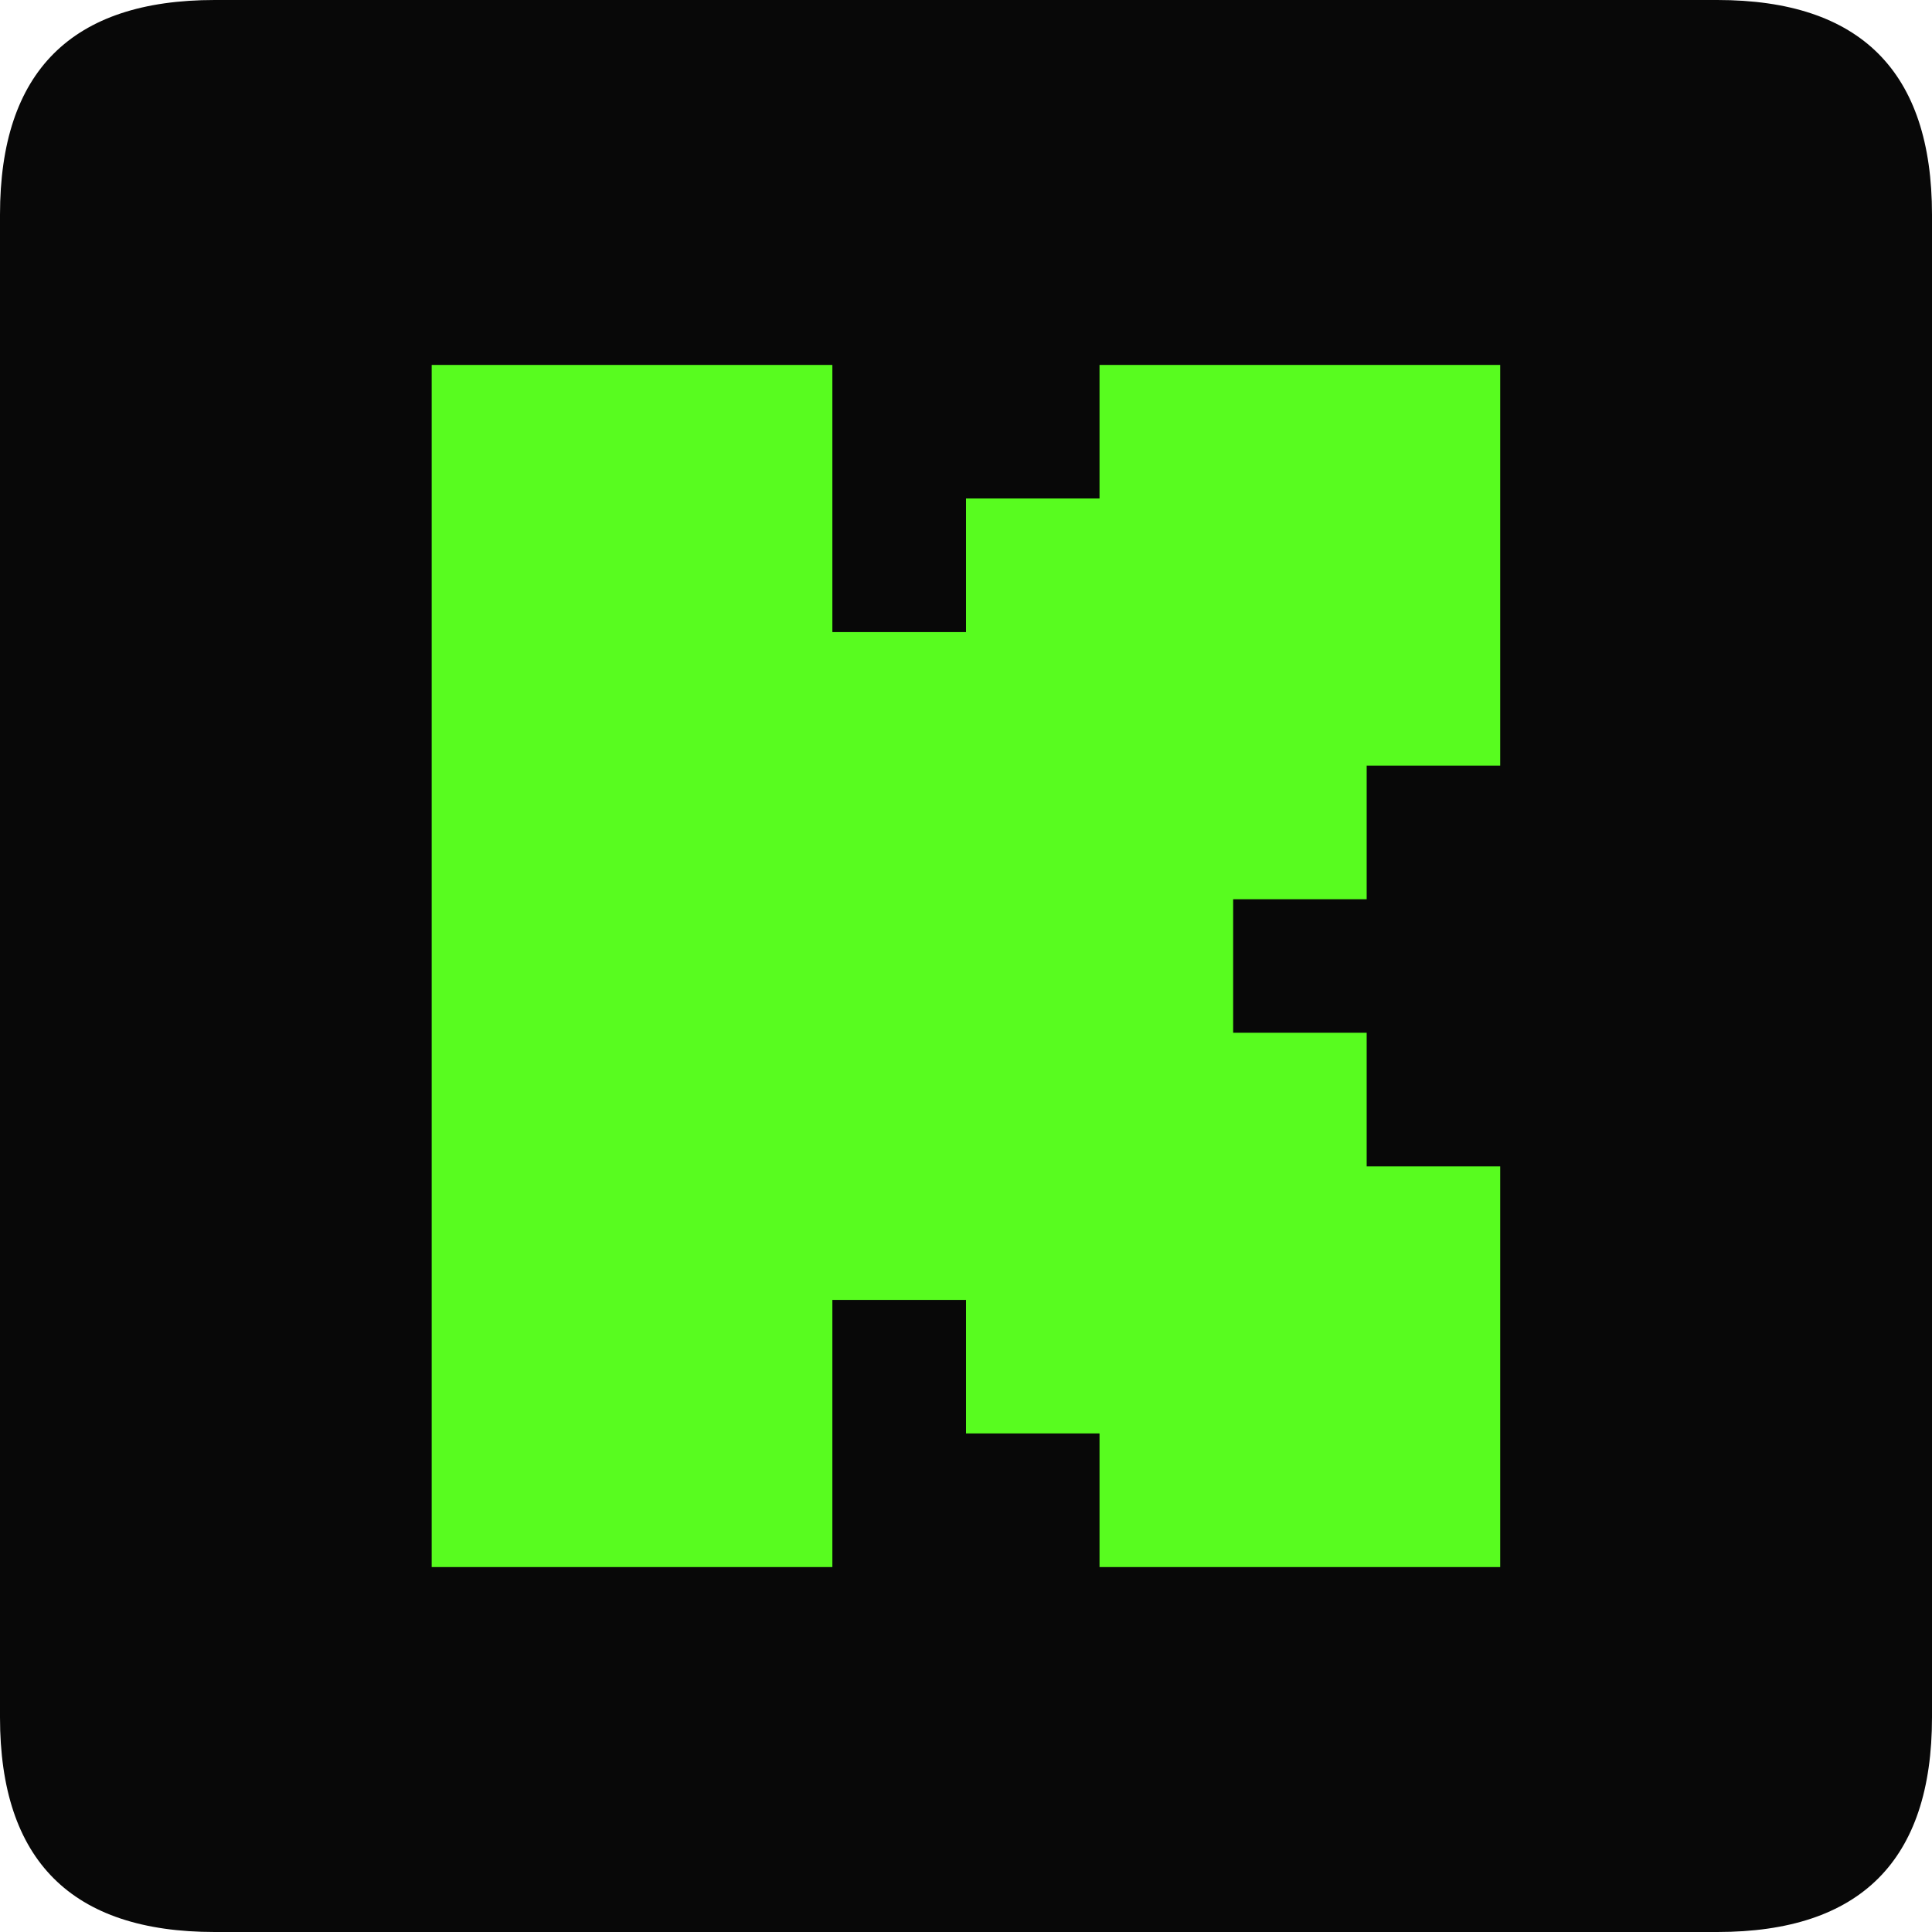
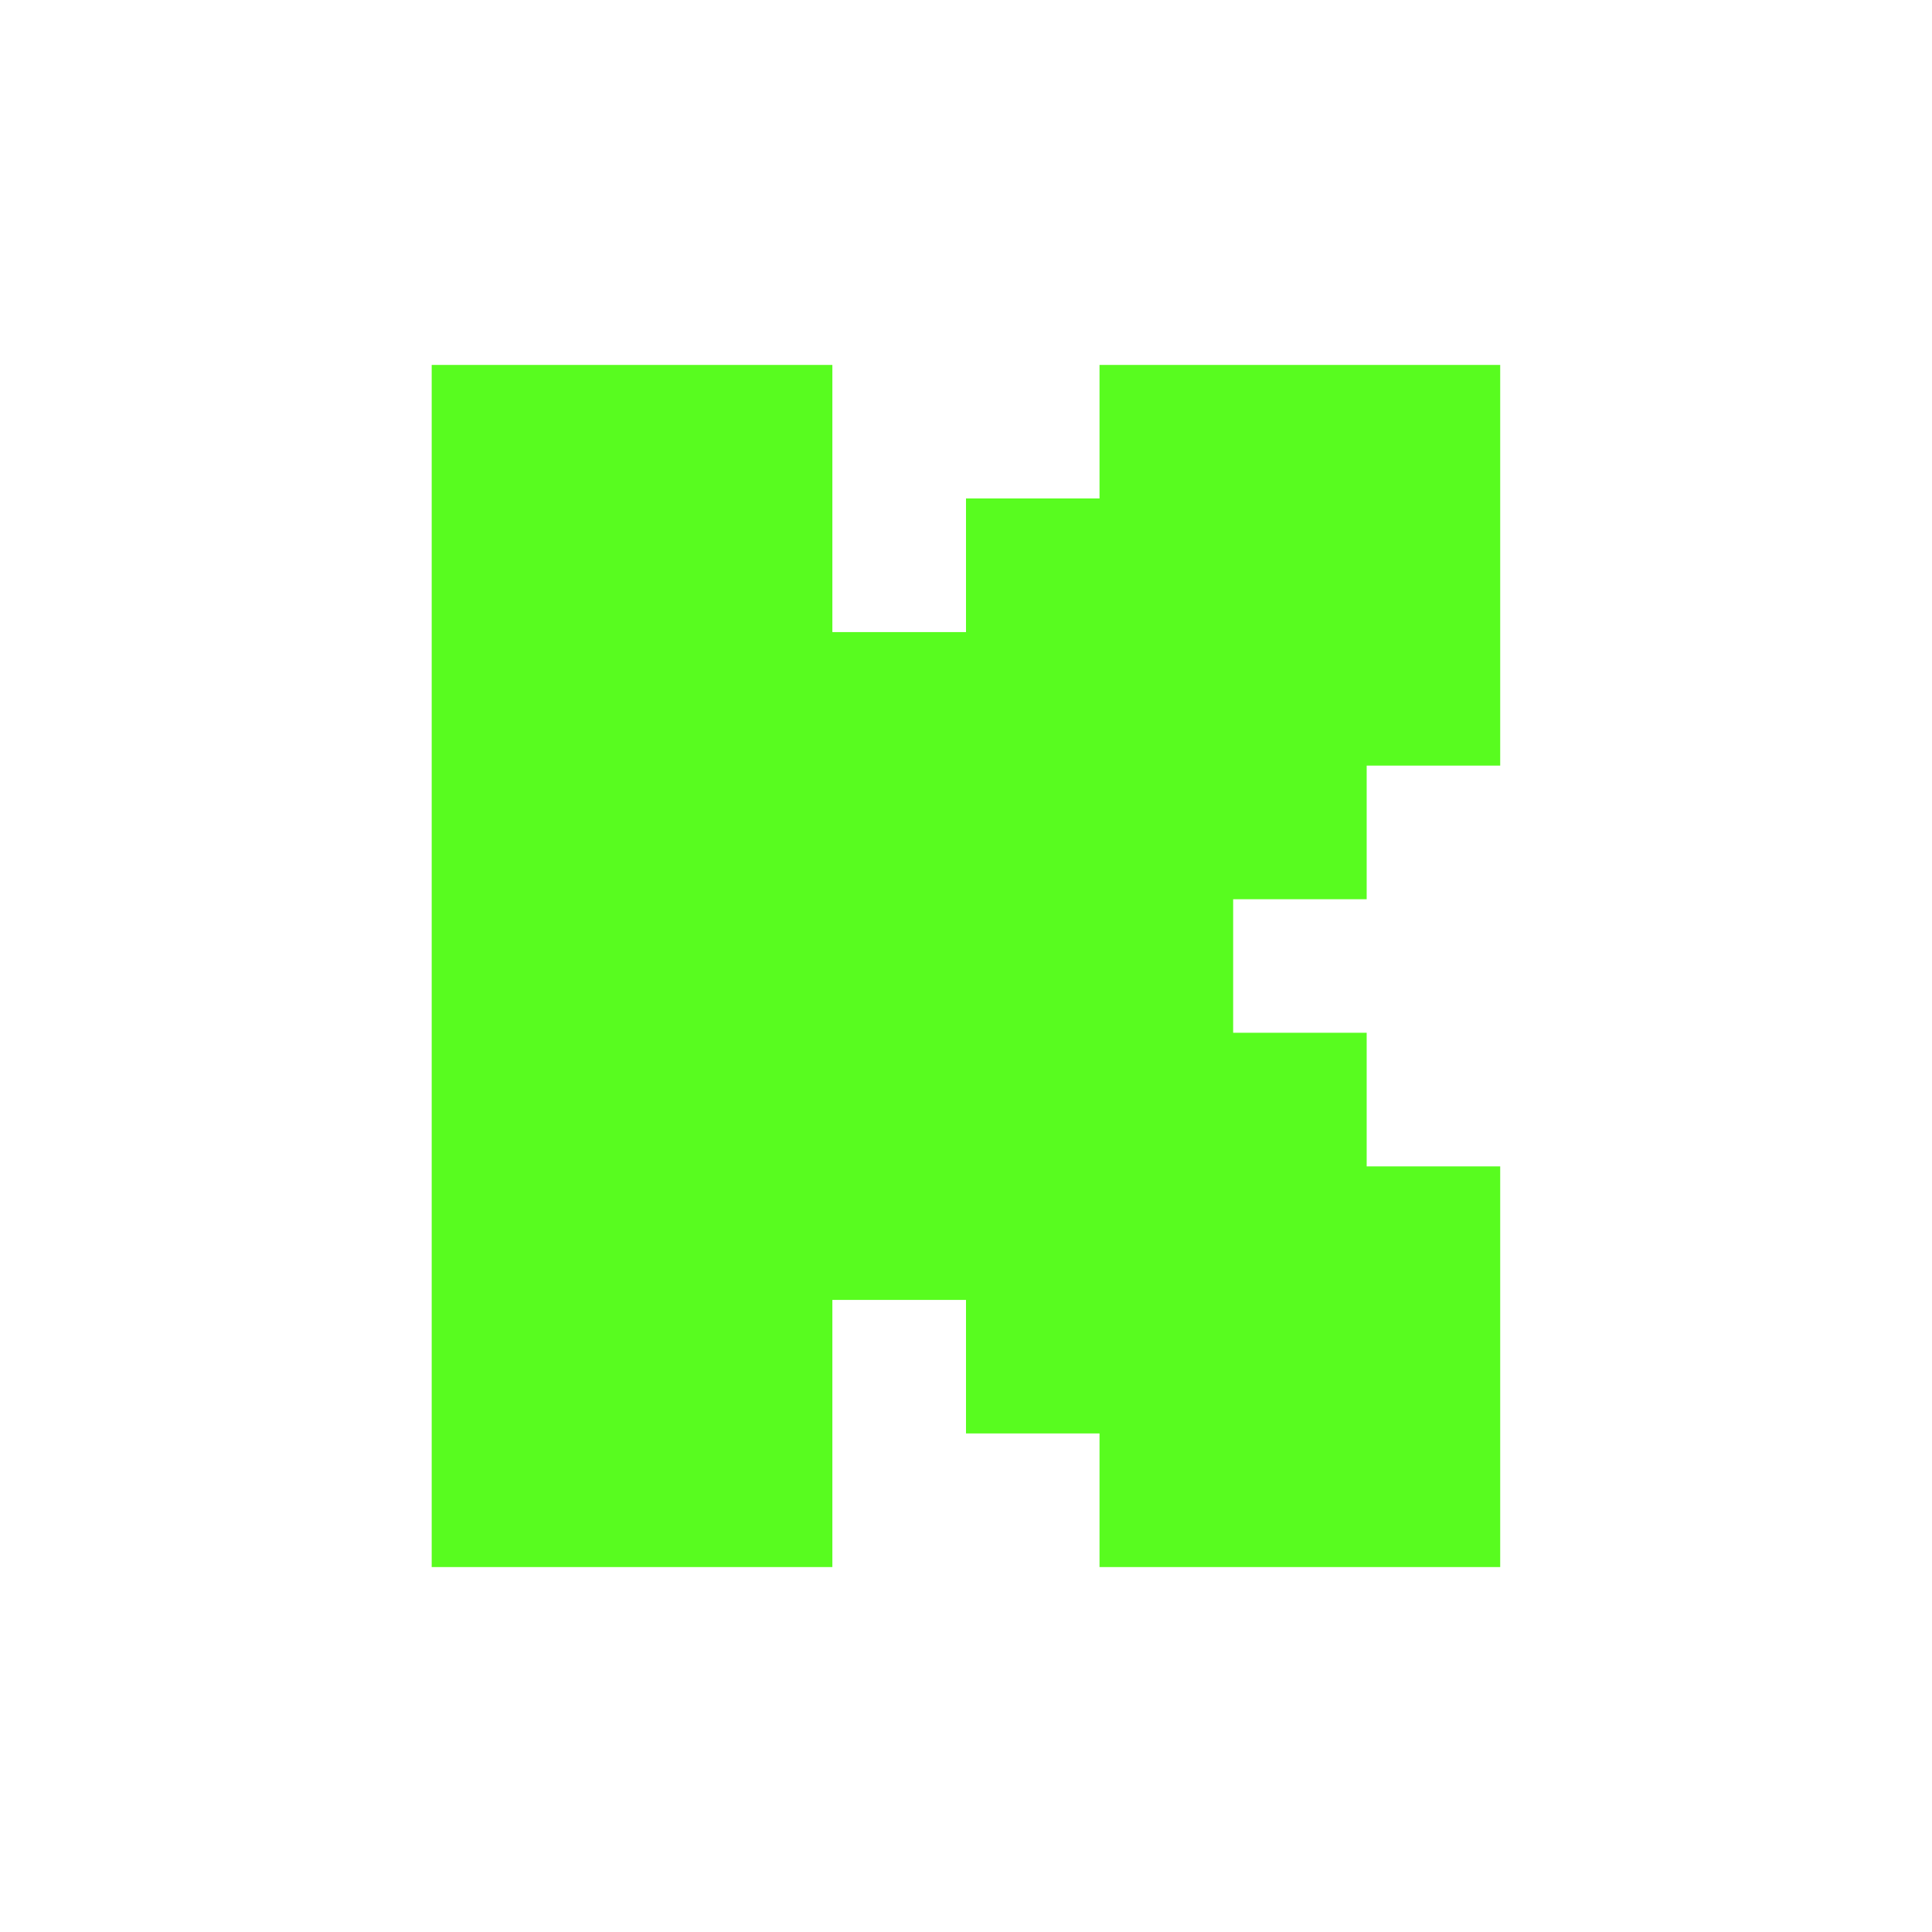
<svg xmlns="http://www.w3.org/2000/svg" width="18" height="18" fill="none" viewBox="0 0 18 18">
-   <path d="M2 0Q0 0 0 2V16q0 2 2 2H16q2 0 2-2V2q0-2-2-2H2Z" fill="#080808" />
  <path d="M4.022 3.4V14.6H7.755V12.111H9v1.244h1.244V14.6h3.733V10.867H12.733V9.622H11.489V8.378h1.244V7.133h1.244V3.4H10.244v1.244H9V5.889H7.755V3.4H4.022Z" fill="#58fc1f" />
</svg>
